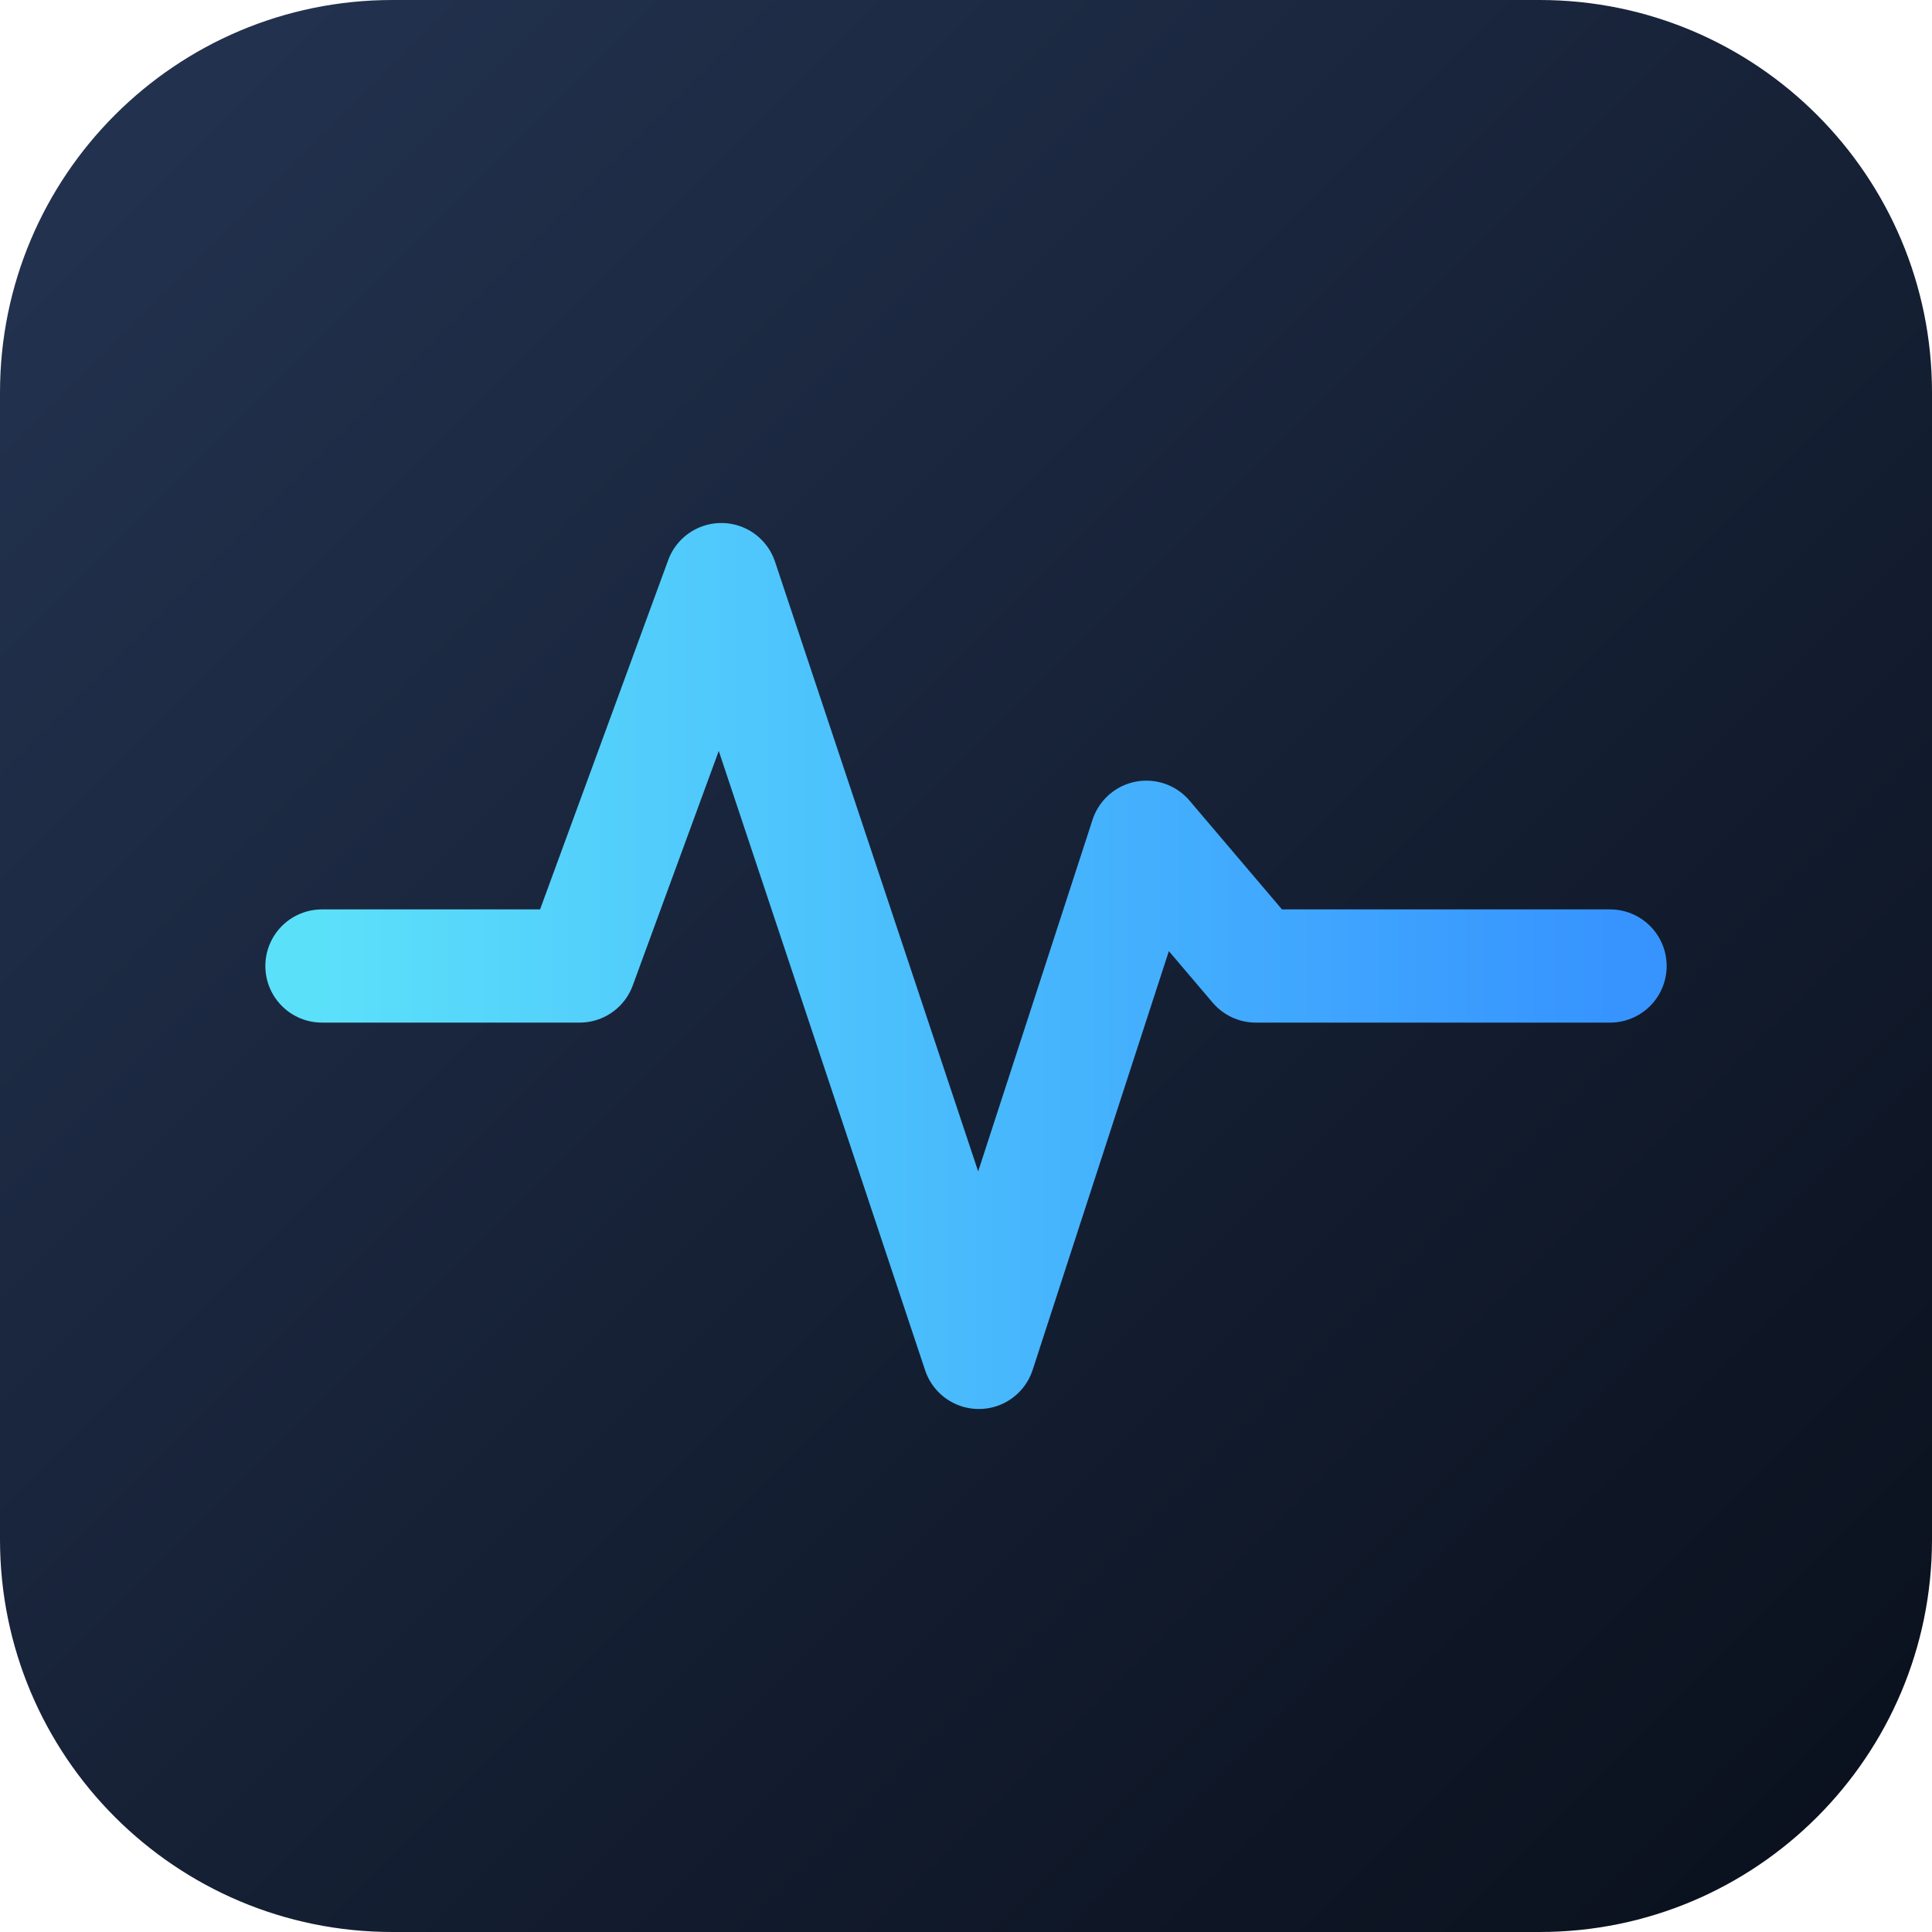
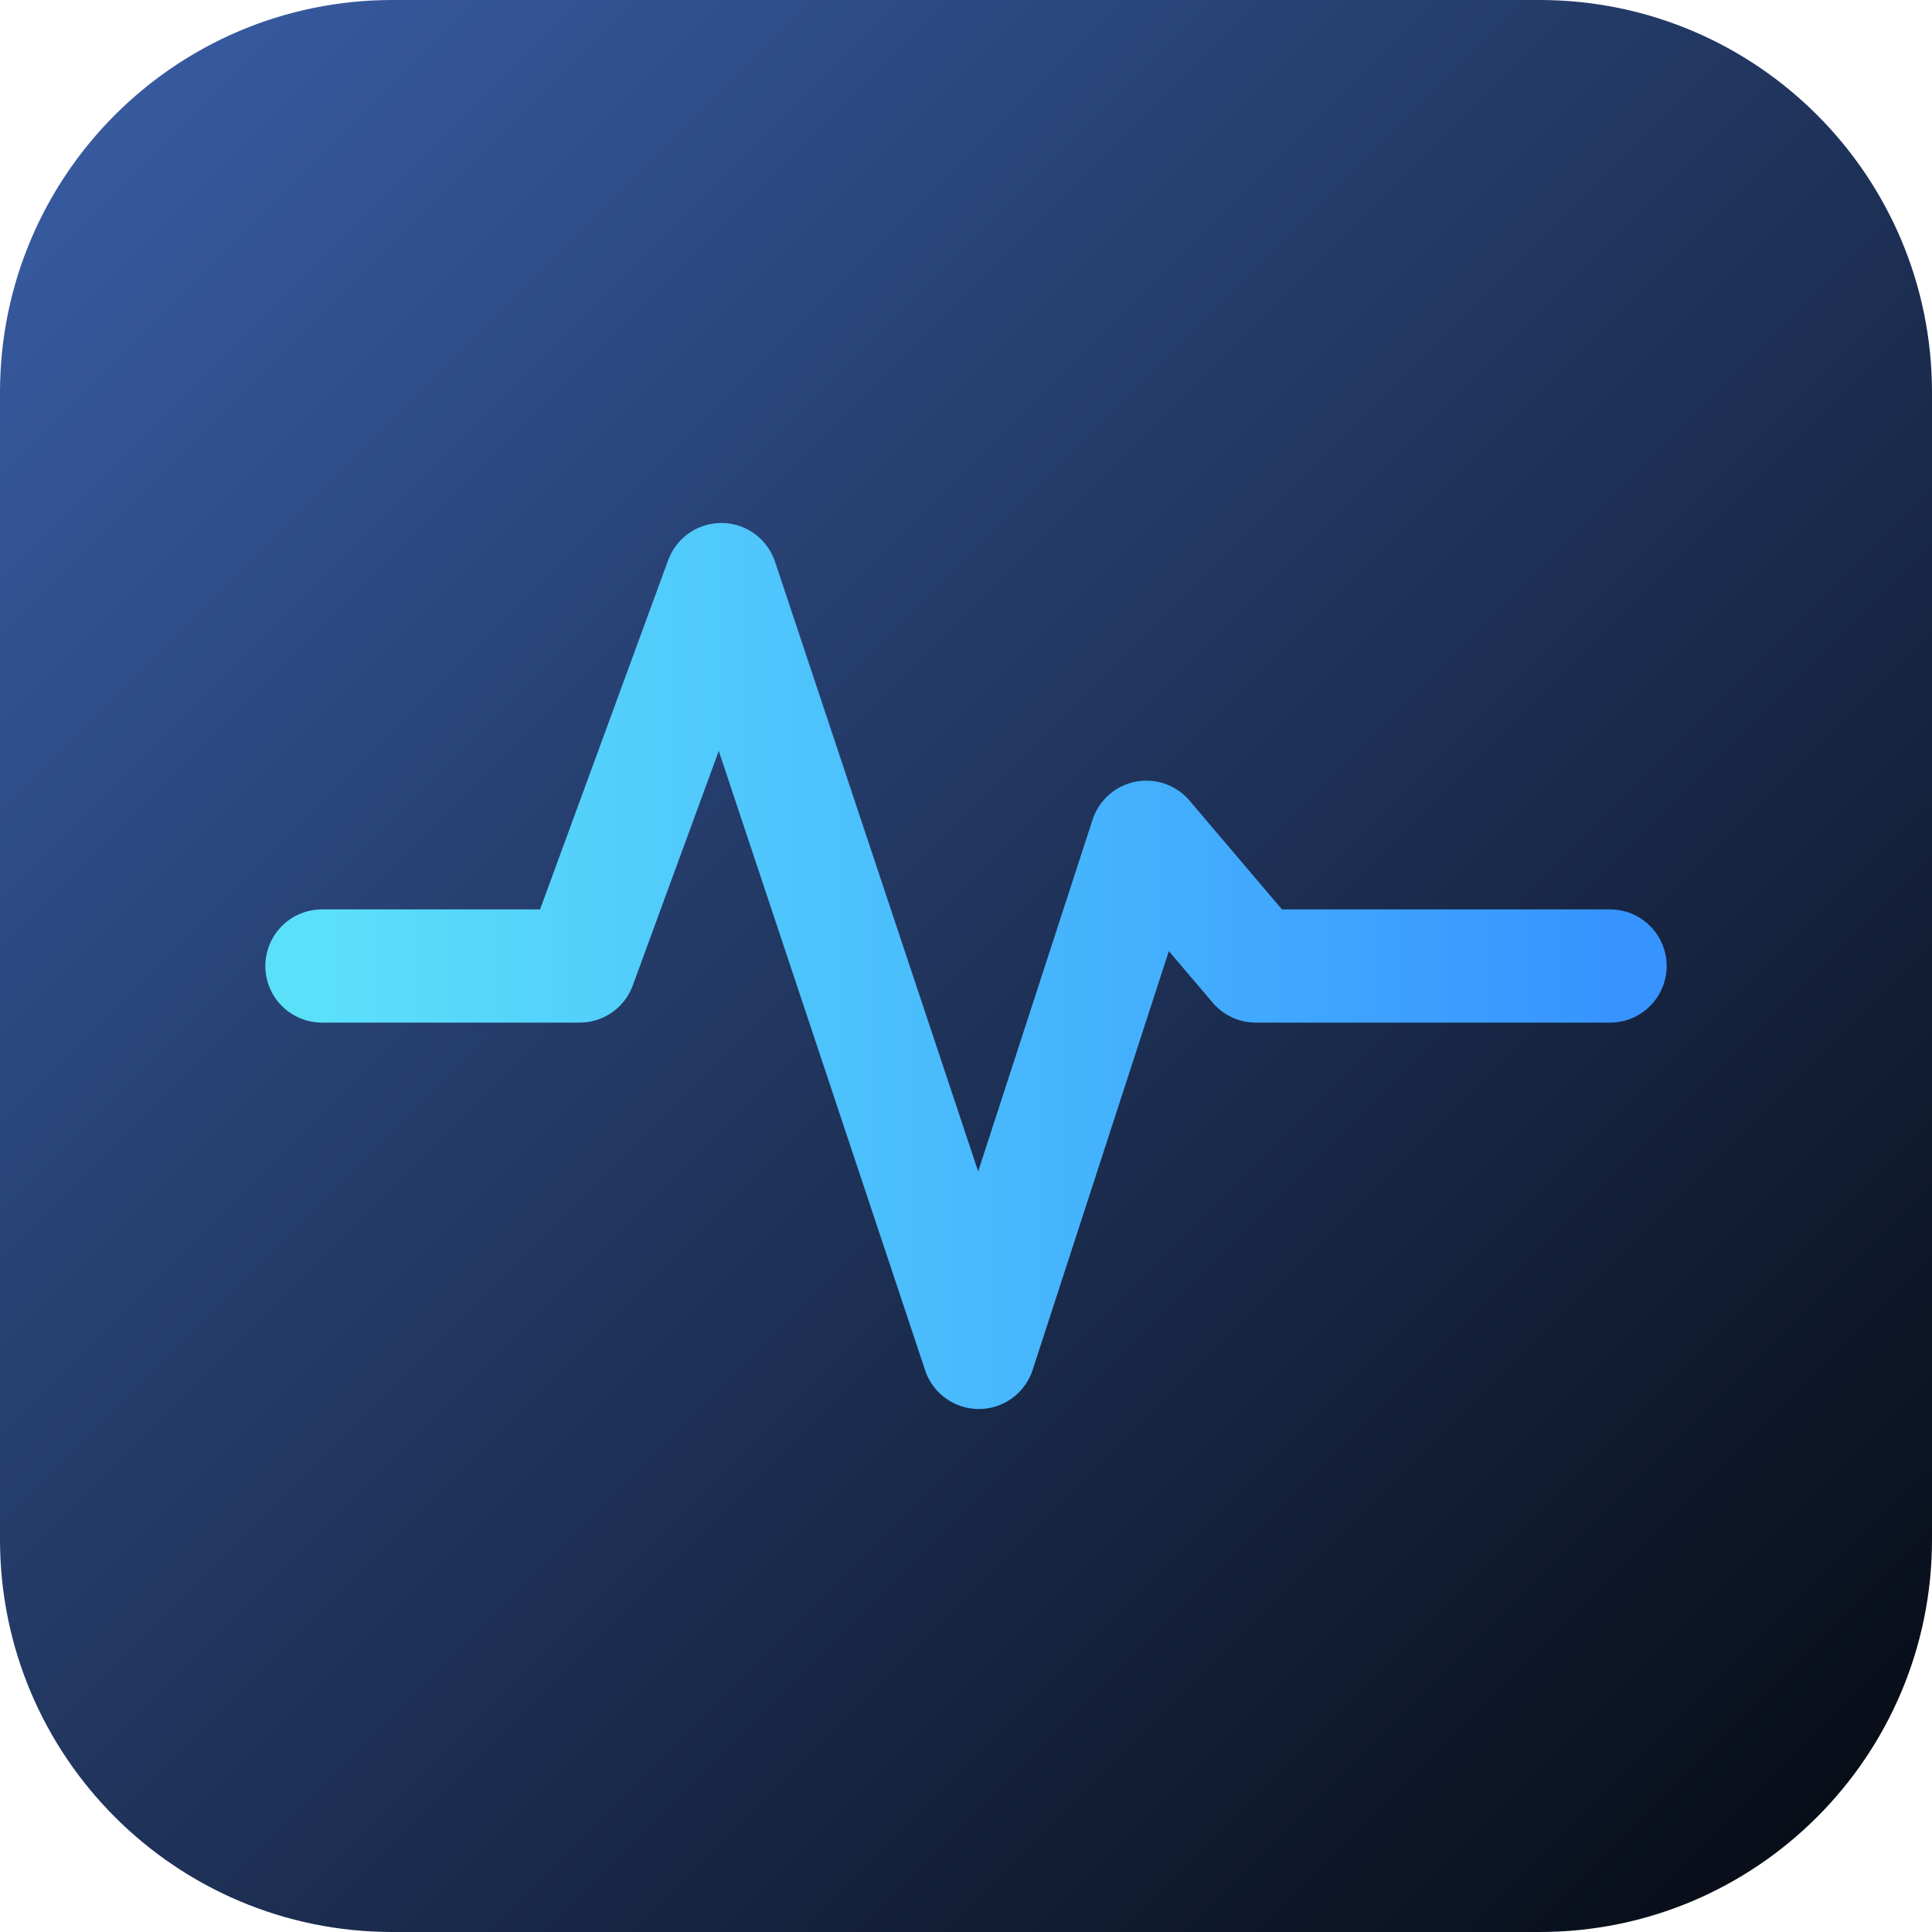
<svg xmlns="http://www.w3.org/2000/svg" width="128" height="128" viewBox="0 0 128 128">
  <defs>
    <linearGradient id="tile" x1="0" y1="0" x2="1" y2="1">
-       <stop offset="0" stop-color="#243452" />
-       <stop offset="1" stop-color="#090F1B" />
+       <stop offset="0" stop-color="#3A5FA8" />
+       <stop offset="1" stop-color="#05080F" />
    </linearGradient>
    <linearGradient id="wave" gradientUnits="userSpaceOnUse" x1="21.33" y1="0" x2="106.67" y2="0">
      <stop offset="0" stop-color="#5BE0FA" />
      <stop offset="1" stop-color="#3794FF" />
    </linearGradient>
  </defs>
  <rect width="128" height="128" rx="26" ry="26" fill="url(#tile)" />
  <path d="M21.33 64.0 L38.4 64.0 L47.79 38.4 L64.85 89.6 L75.95 55.47 L83.2 64.0 L106.67 64.0" fill="none" stroke="url(#wave)" stroke-width="7.5" stroke-linecap="round" stroke-linejoin="round" />
</svg>
